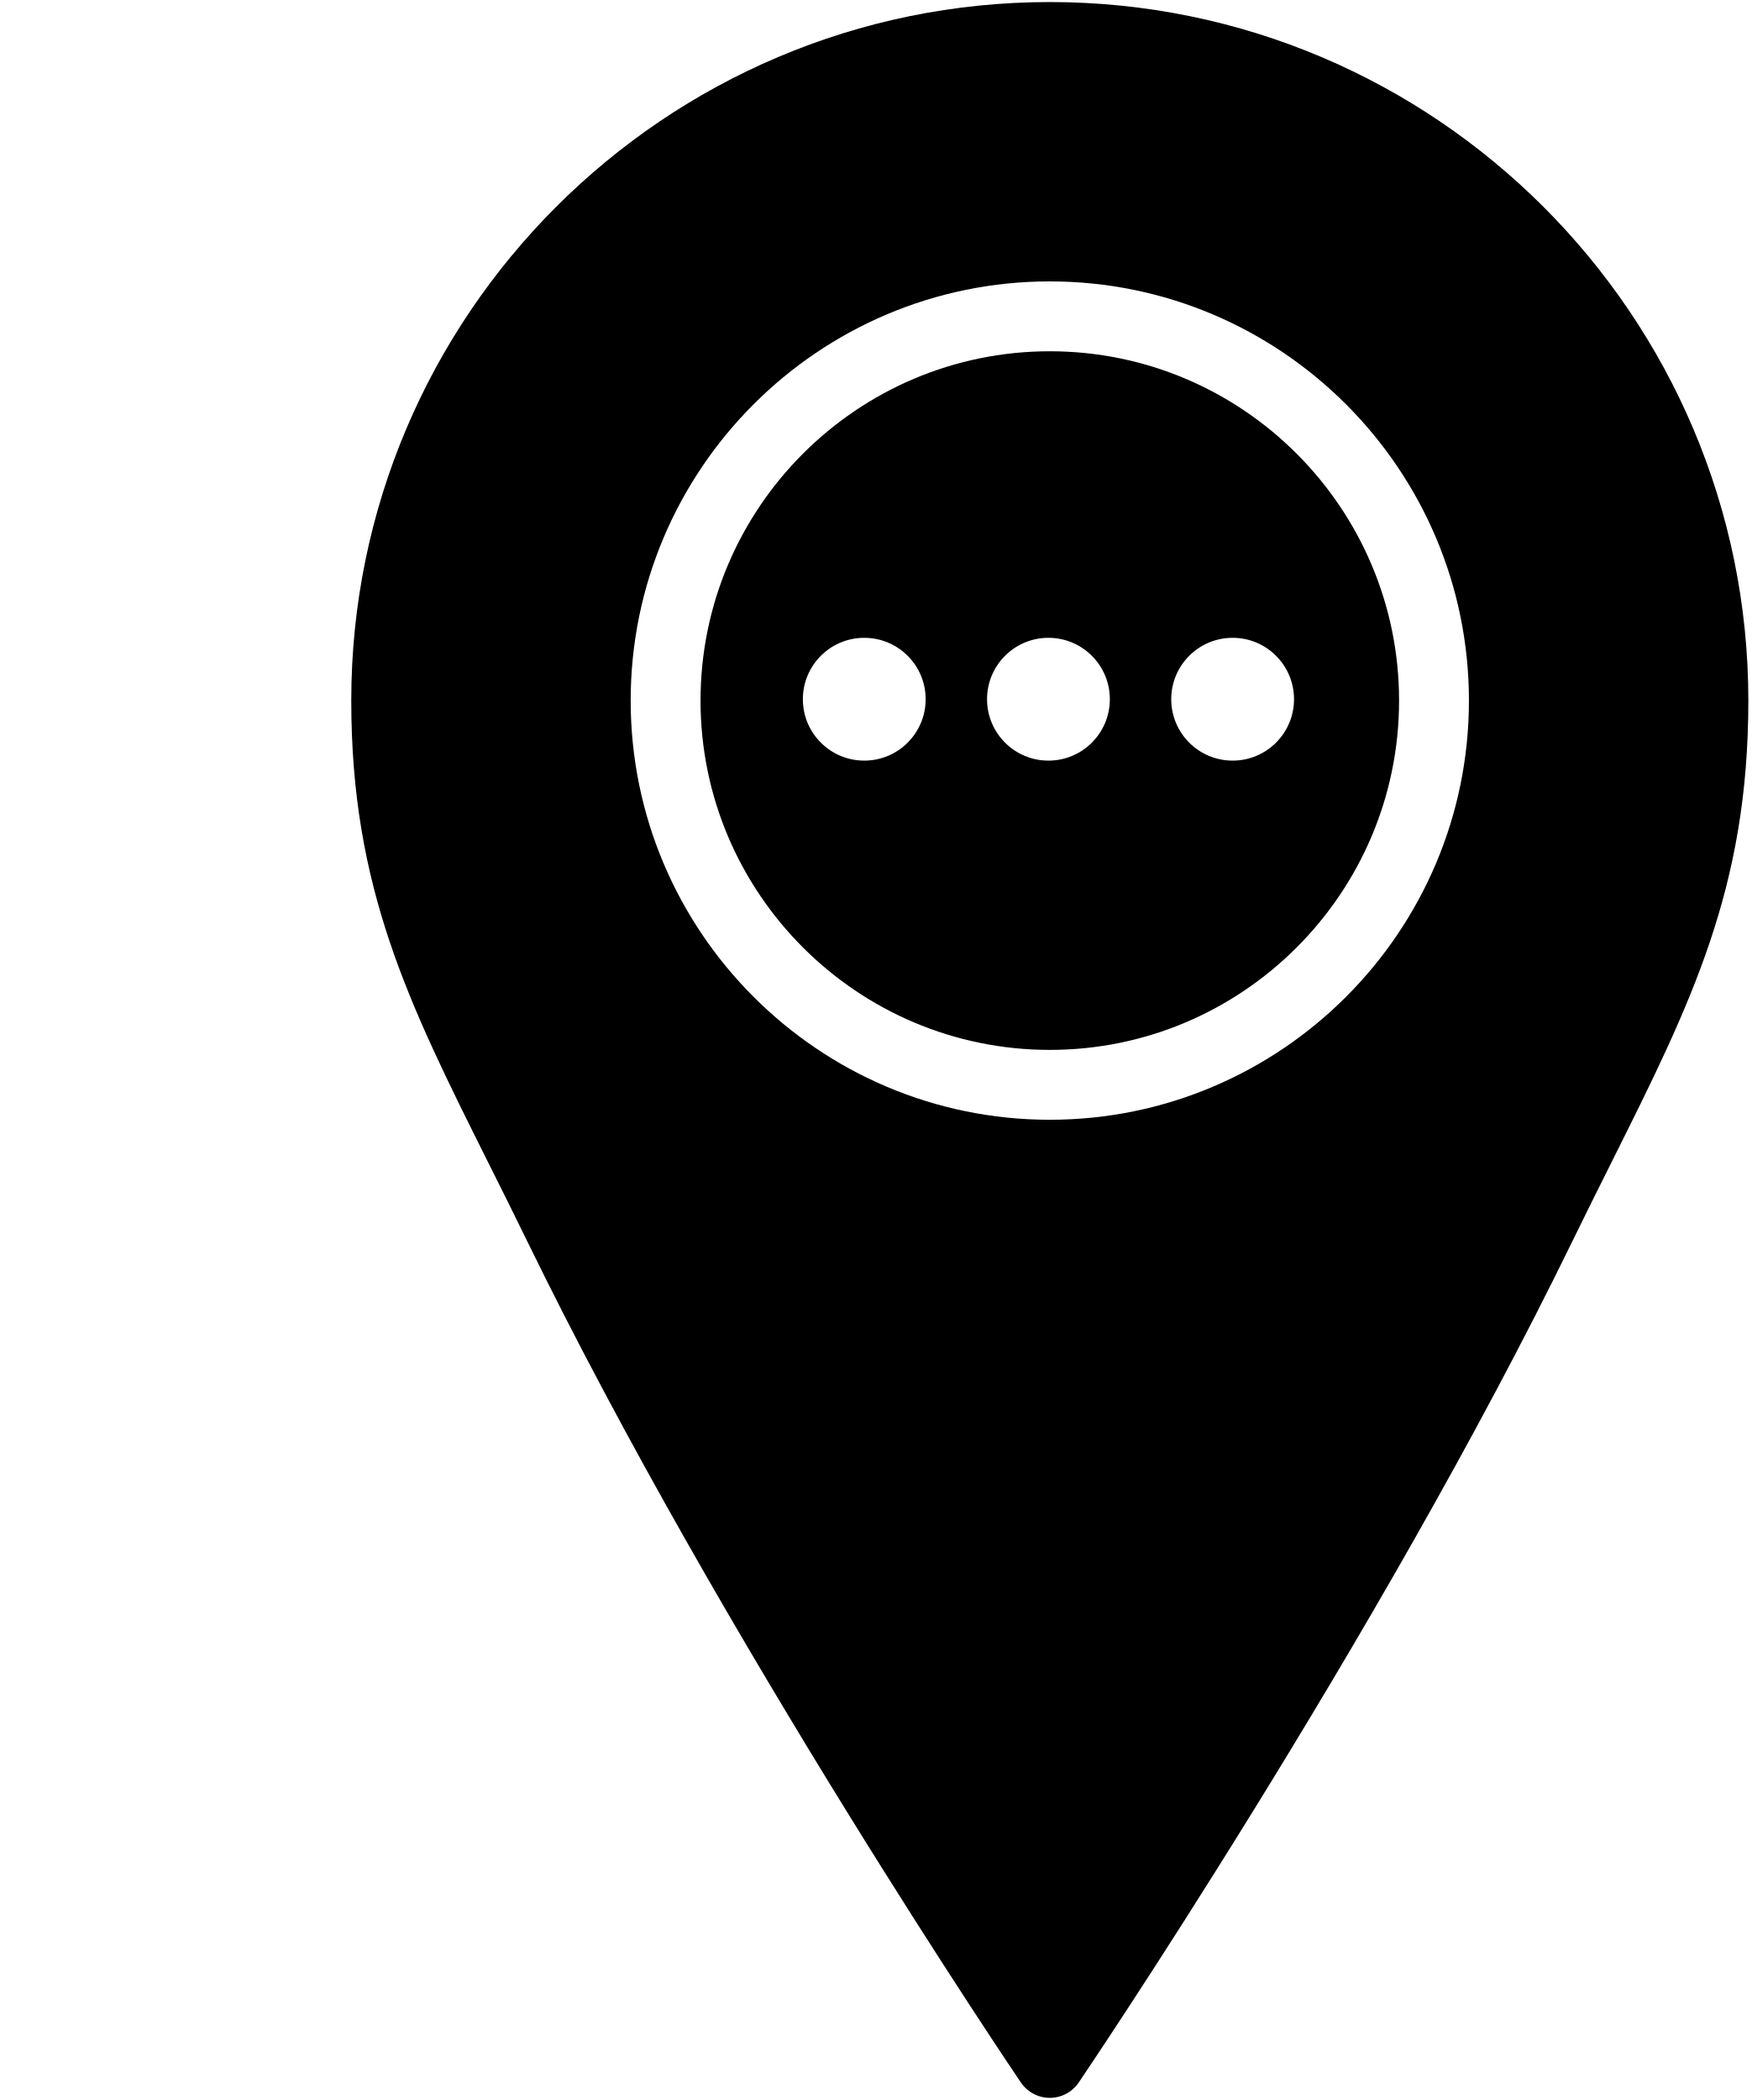
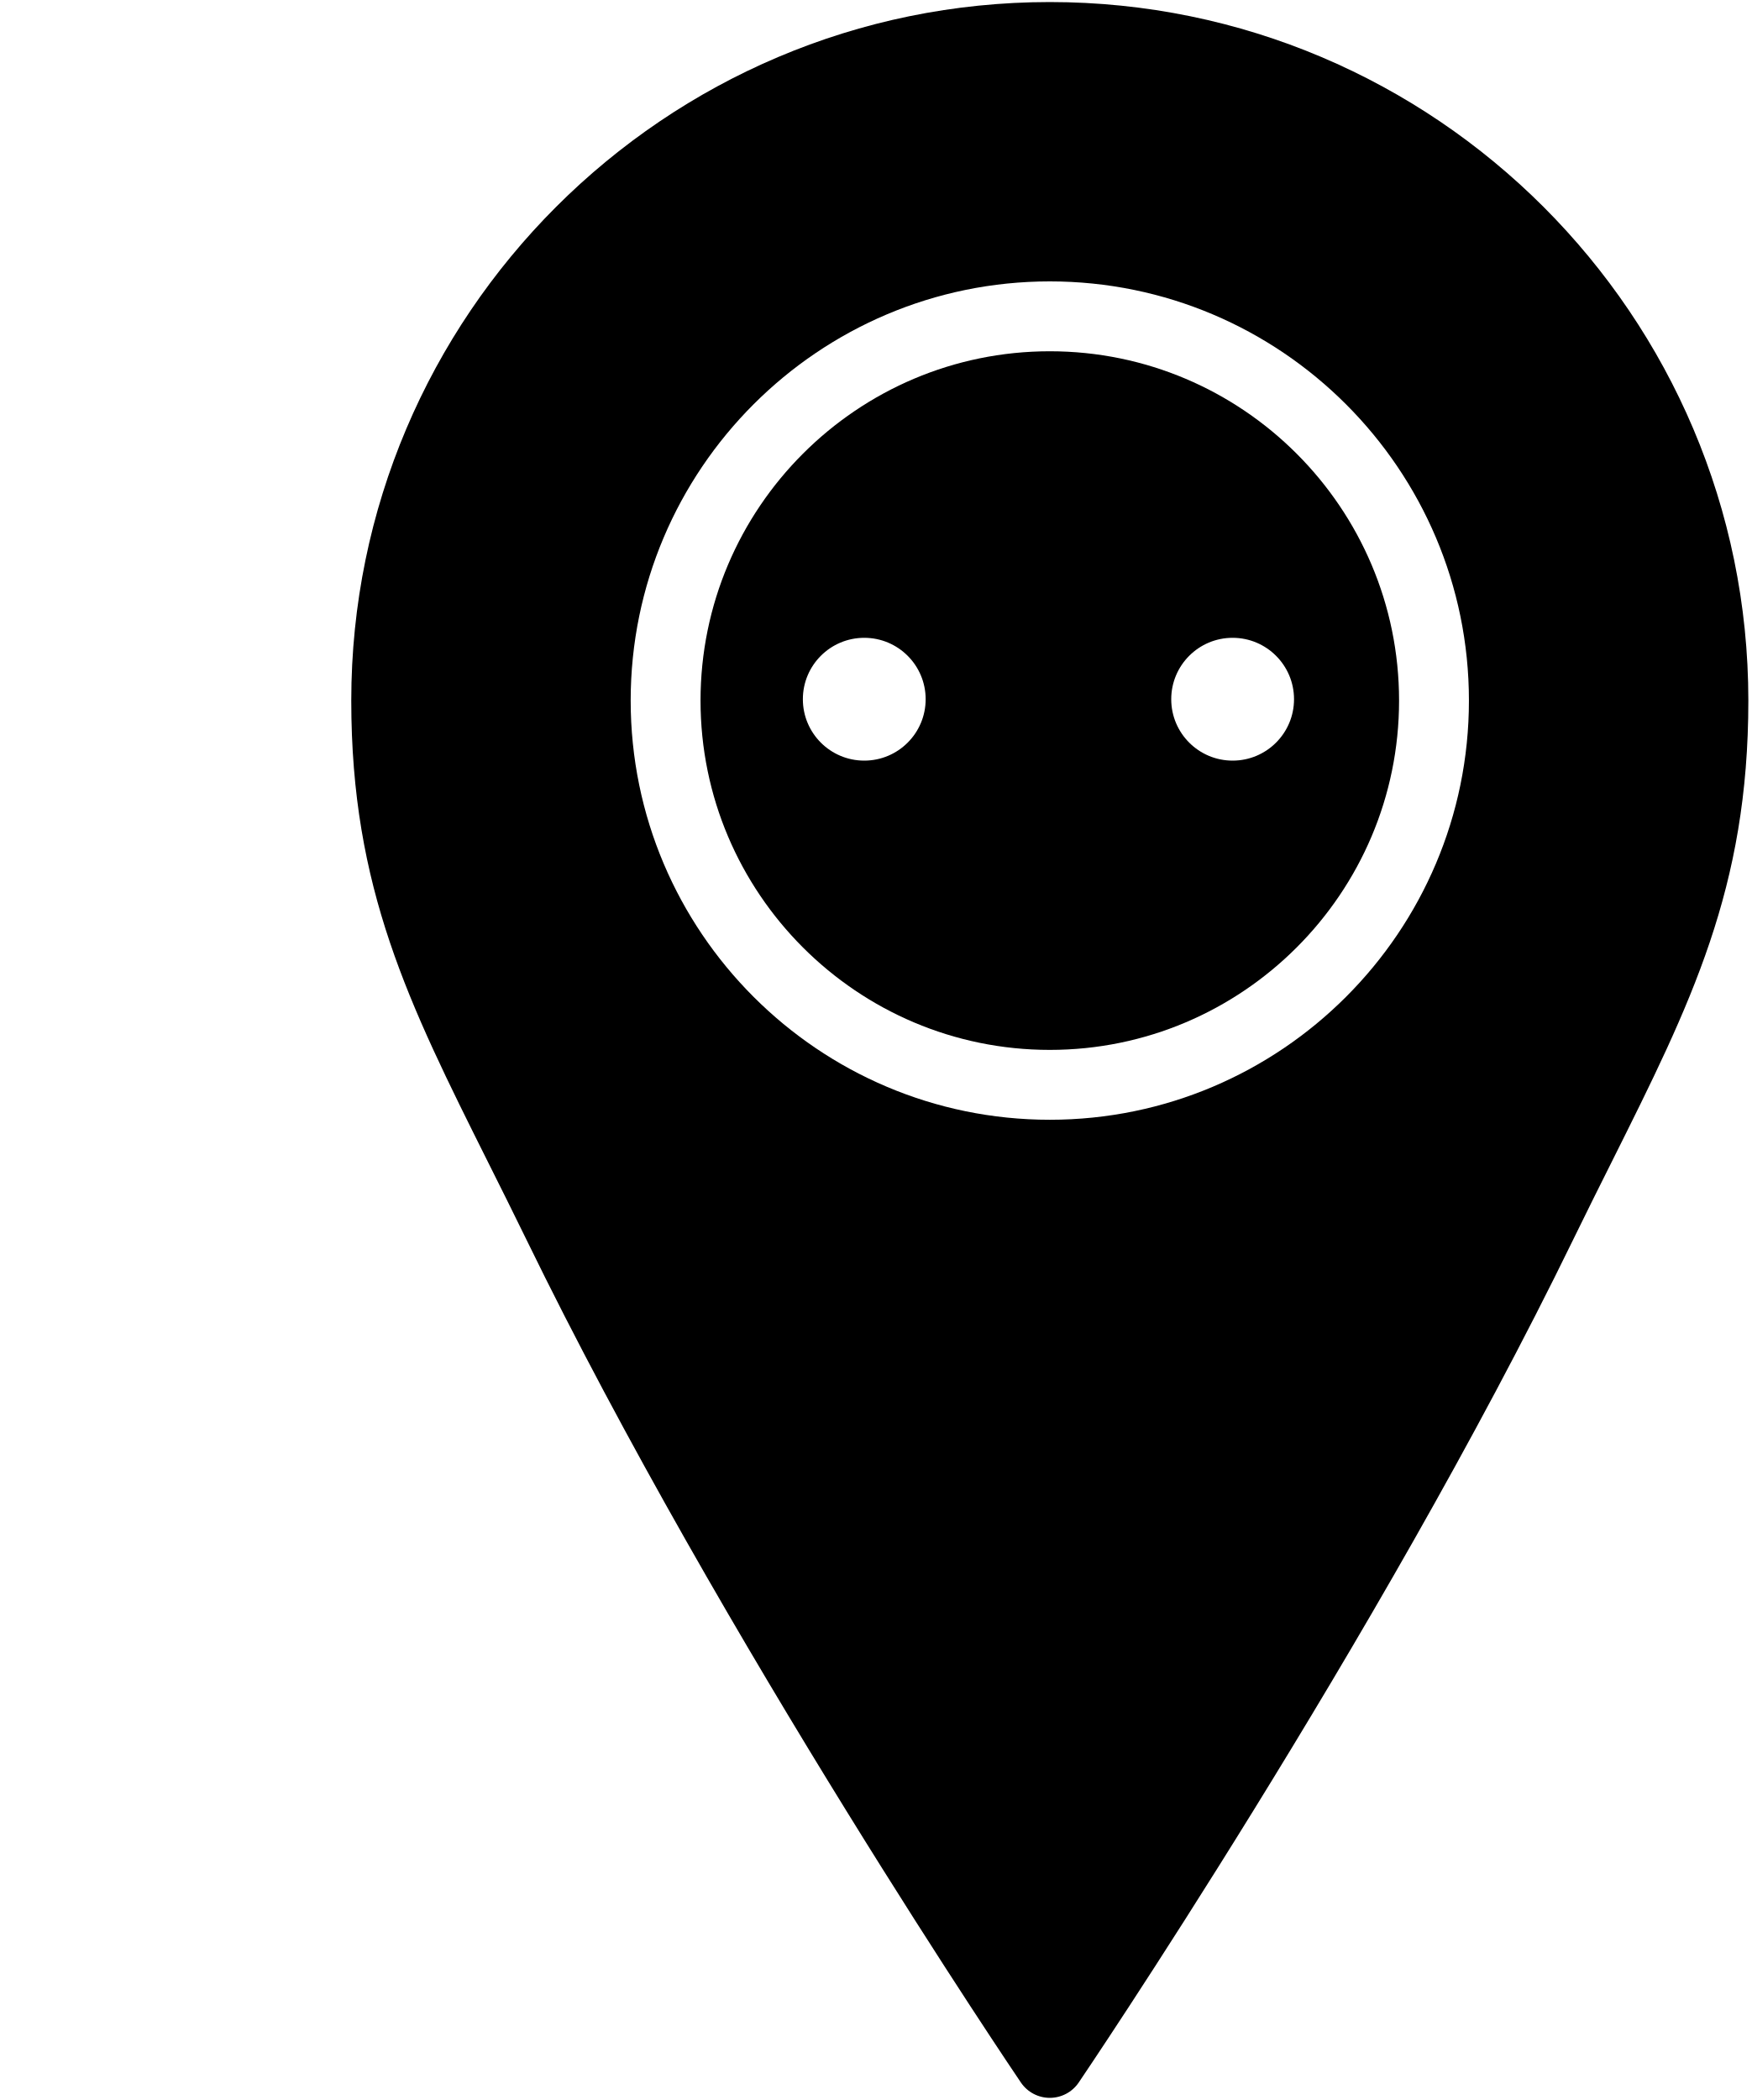
<svg xmlns="http://www.w3.org/2000/svg" width="428px" height="513px" viewBox="0 0 428 513" version="1.1">
  <g id="pin-now" transform="translate(0.5 0.5)">
    <g id="Group" transform="translate(85.321 0)">
      <g id="Group">
        <g id="Group">
-           <path d="M0 170.641C0 76.553 76.561 0 170.666 0C264.772 0 341.333 76.553 341.334 170.641C341.334 216.542 327.331 244.565 307.943 283.349C304.931 289.374 301.773 295.68 298.505 302.387C250.752 400.452 178.449 507.17 177.724 508.237C176.137 510.576 173.491 511.975 170.667 511.975C167.843 511.975 165.197 510.575 163.61 508.237C162.884 507.17 90.582 400.452 42.829 302.387C39.561 295.68 36.403 289.374 33.391 283.349C14.003 244.565 0 216.542 0 170.641ZM68.266 170.641C68.266 227.106 114.201 273.041 170.666 273.041C227.131 273.041 273.066 227.106 273.066 170.641C273.066 114.176 227.131 68.241 170.666 68.241C114.201 68.241 68.266 114.176 68.266 170.641Z" id="Shape" fill="#000000" fill-rule="evenodd" stroke="none" />
-           <path d="M0 85.333C0 38.281 38.28 0 85.333 0C132.386 0 170.666 38.281 170.666 85.333C170.666 132.385 132.385 170.666 85.333 170.666C38.281 170.666 0 132.385 0 85.333ZM40.002 70C31.717 70 25.002 76.716 25.002 85C25.002 93.284 31.717 100 40.002 100C48.286 100 55.002 93.284 55.002 85C55.002 76.716 48.286 70 40.002 70ZM70.002 85C70.002 76.716 76.718 70 85.002 70C93.286 70 100.002 76.716 100.002 85C100.002 93.284 93.286 100 85.002 100C76.718 100 70.002 93.284 70.002 85ZM130.002 70C121.718 70 115.002 76.716 115.002 85C115.002 93.284 121.718 100 130.002 100C138.286 100 145.002 93.284 145.002 85C145.002 76.716 138.286 70 130.002 70Z" transform="translate(85.33195 85.309)" id="Shape" fill="#000000" fill-rule="evenodd" stroke="none" />
+           <path d="M0 170.641C0 76.553 76.561 0 170.666 0C264.772 0 341.333 76.553 341.334 170.641C341.334 216.542 327.331 244.565 307.943 283.349C304.931 289.374 301.773 295.68 298.505 302.387C250.752 400.452 178.449 507.17 177.724 508.237C176.137 510.576 173.491 511.975 170.667 511.975C167.843 511.975 165.197 510.575 163.61 508.237C162.884 507.17 90.582 400.452 42.829 302.387C39.561 295.68 36.403 289.374 33.391 283.349C14.003 244.565 0 216.542 0 170.641ZM68.266 170.641C68.266 227.106 114.201 273.041 170.666 273.041C227.131 273.041 273.066 227.106 273.066 170.641C273.066 114.176 227.131 68.241 170.666 68.241C114.201 68.241 68.266 114.176 68.266 170.641Z" stroke="none" />
+           <path d="M0 85.333C0 38.281 38.28 0 85.333 0C132.386 0 170.666 38.281 170.666 85.333C170.666 132.385 132.385 170.666 85.333 170.666C38.281 170.666 0 132.385 0 85.333ZM40.002 70C31.717 70 25.002 76.716 25.002 85C25.002 93.284 31.717 100 40.002 100C48.286 100 55.002 93.284 55.002 85C55.002 76.716 48.286 70 40.002 70ZM70.002 85C70.002 76.716 76.718 70 85.002 70C93.286 70 100.002 76.716 100.002 85C100.002 93.284 93.286 100 85.002 100C76.718 100 70.002 93.284 70.002 85ZM130.002 70C121.718 70 115.002 76.716 115.002 85C115.002 93.284 121.718 100 130.002 100C138.286 100 145.002 93.284 145.002 85C145.002 76.716 138.286 70 130.002 70Z" transform="translate(85.33195 85.309)" stroke="none" />
        </g>
      </g>
    </g>
    <g id="Group" />
    <g id="Group" />
    <g id="Group" />
    <g id="Group" />
    <g id="Group" />
    <g id="Group" />
    <g id="Group" />
    <g id="Group" />
    <g id="Group" />
    <g id="Group" />
    <g id="Group" />
    <g id="Group" />
    <g id="Group" />
    <g id="Group" />
    <g id="Group" />
  </g>
</svg>
